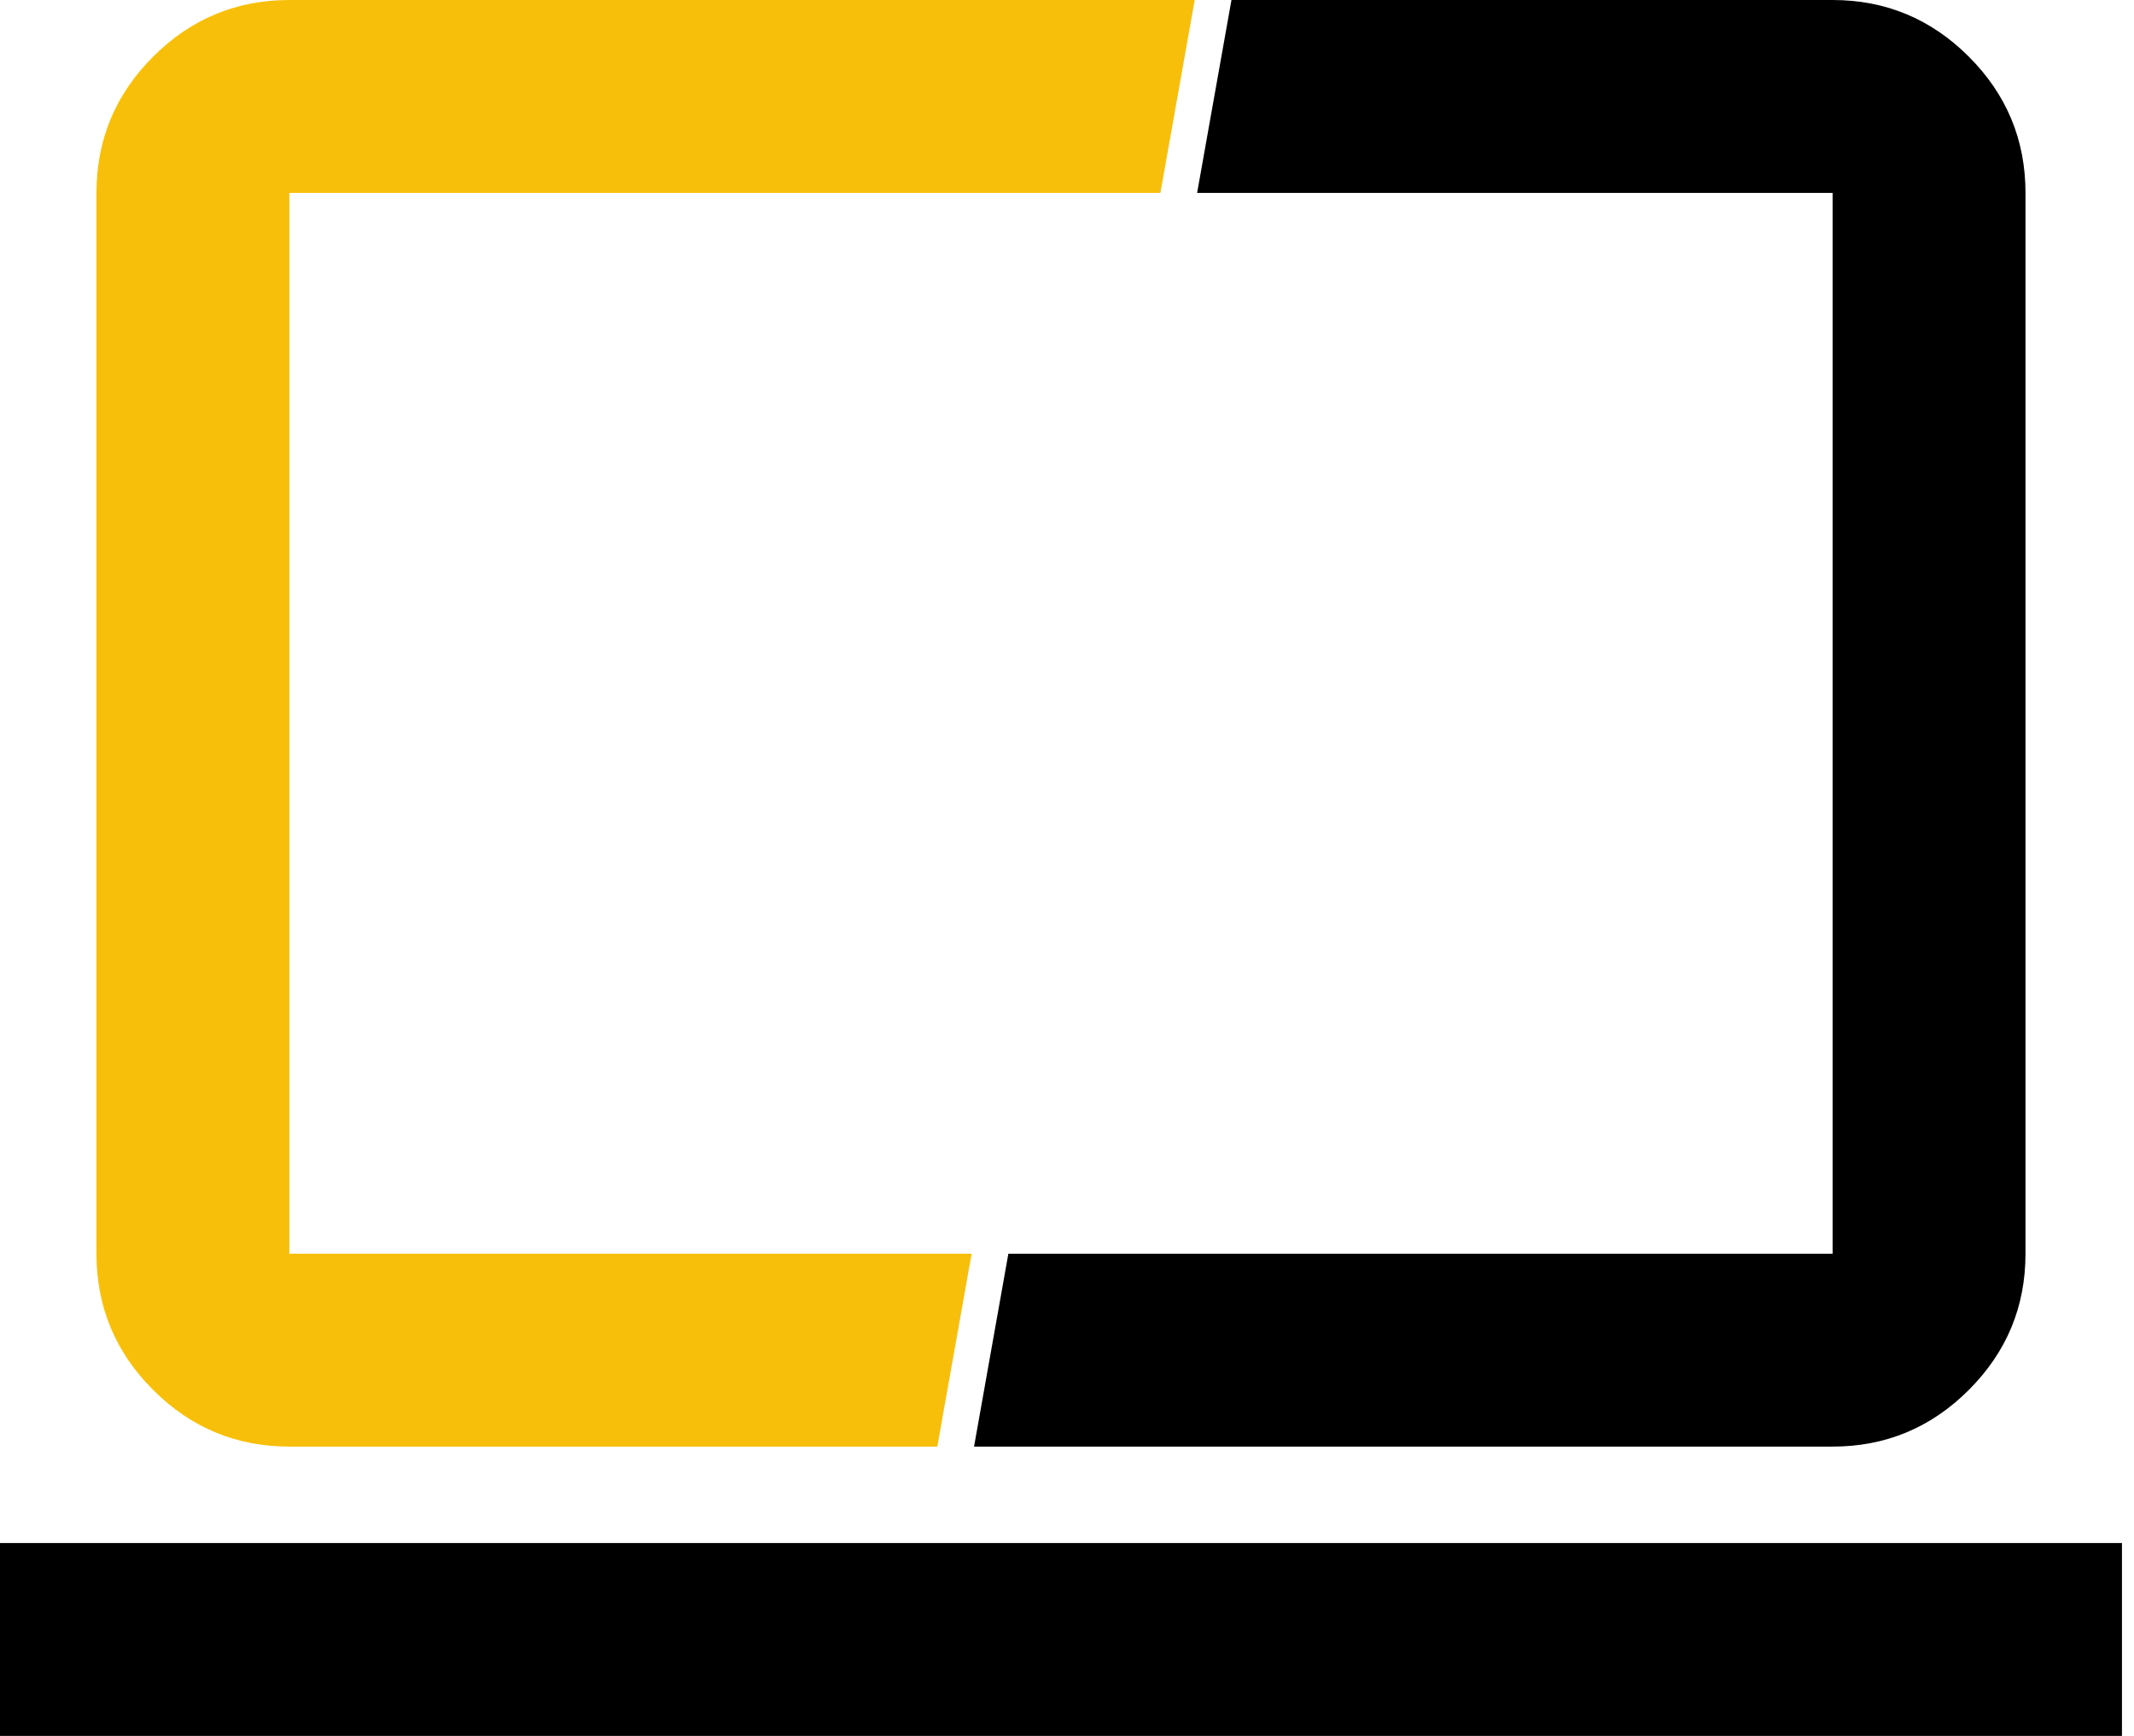
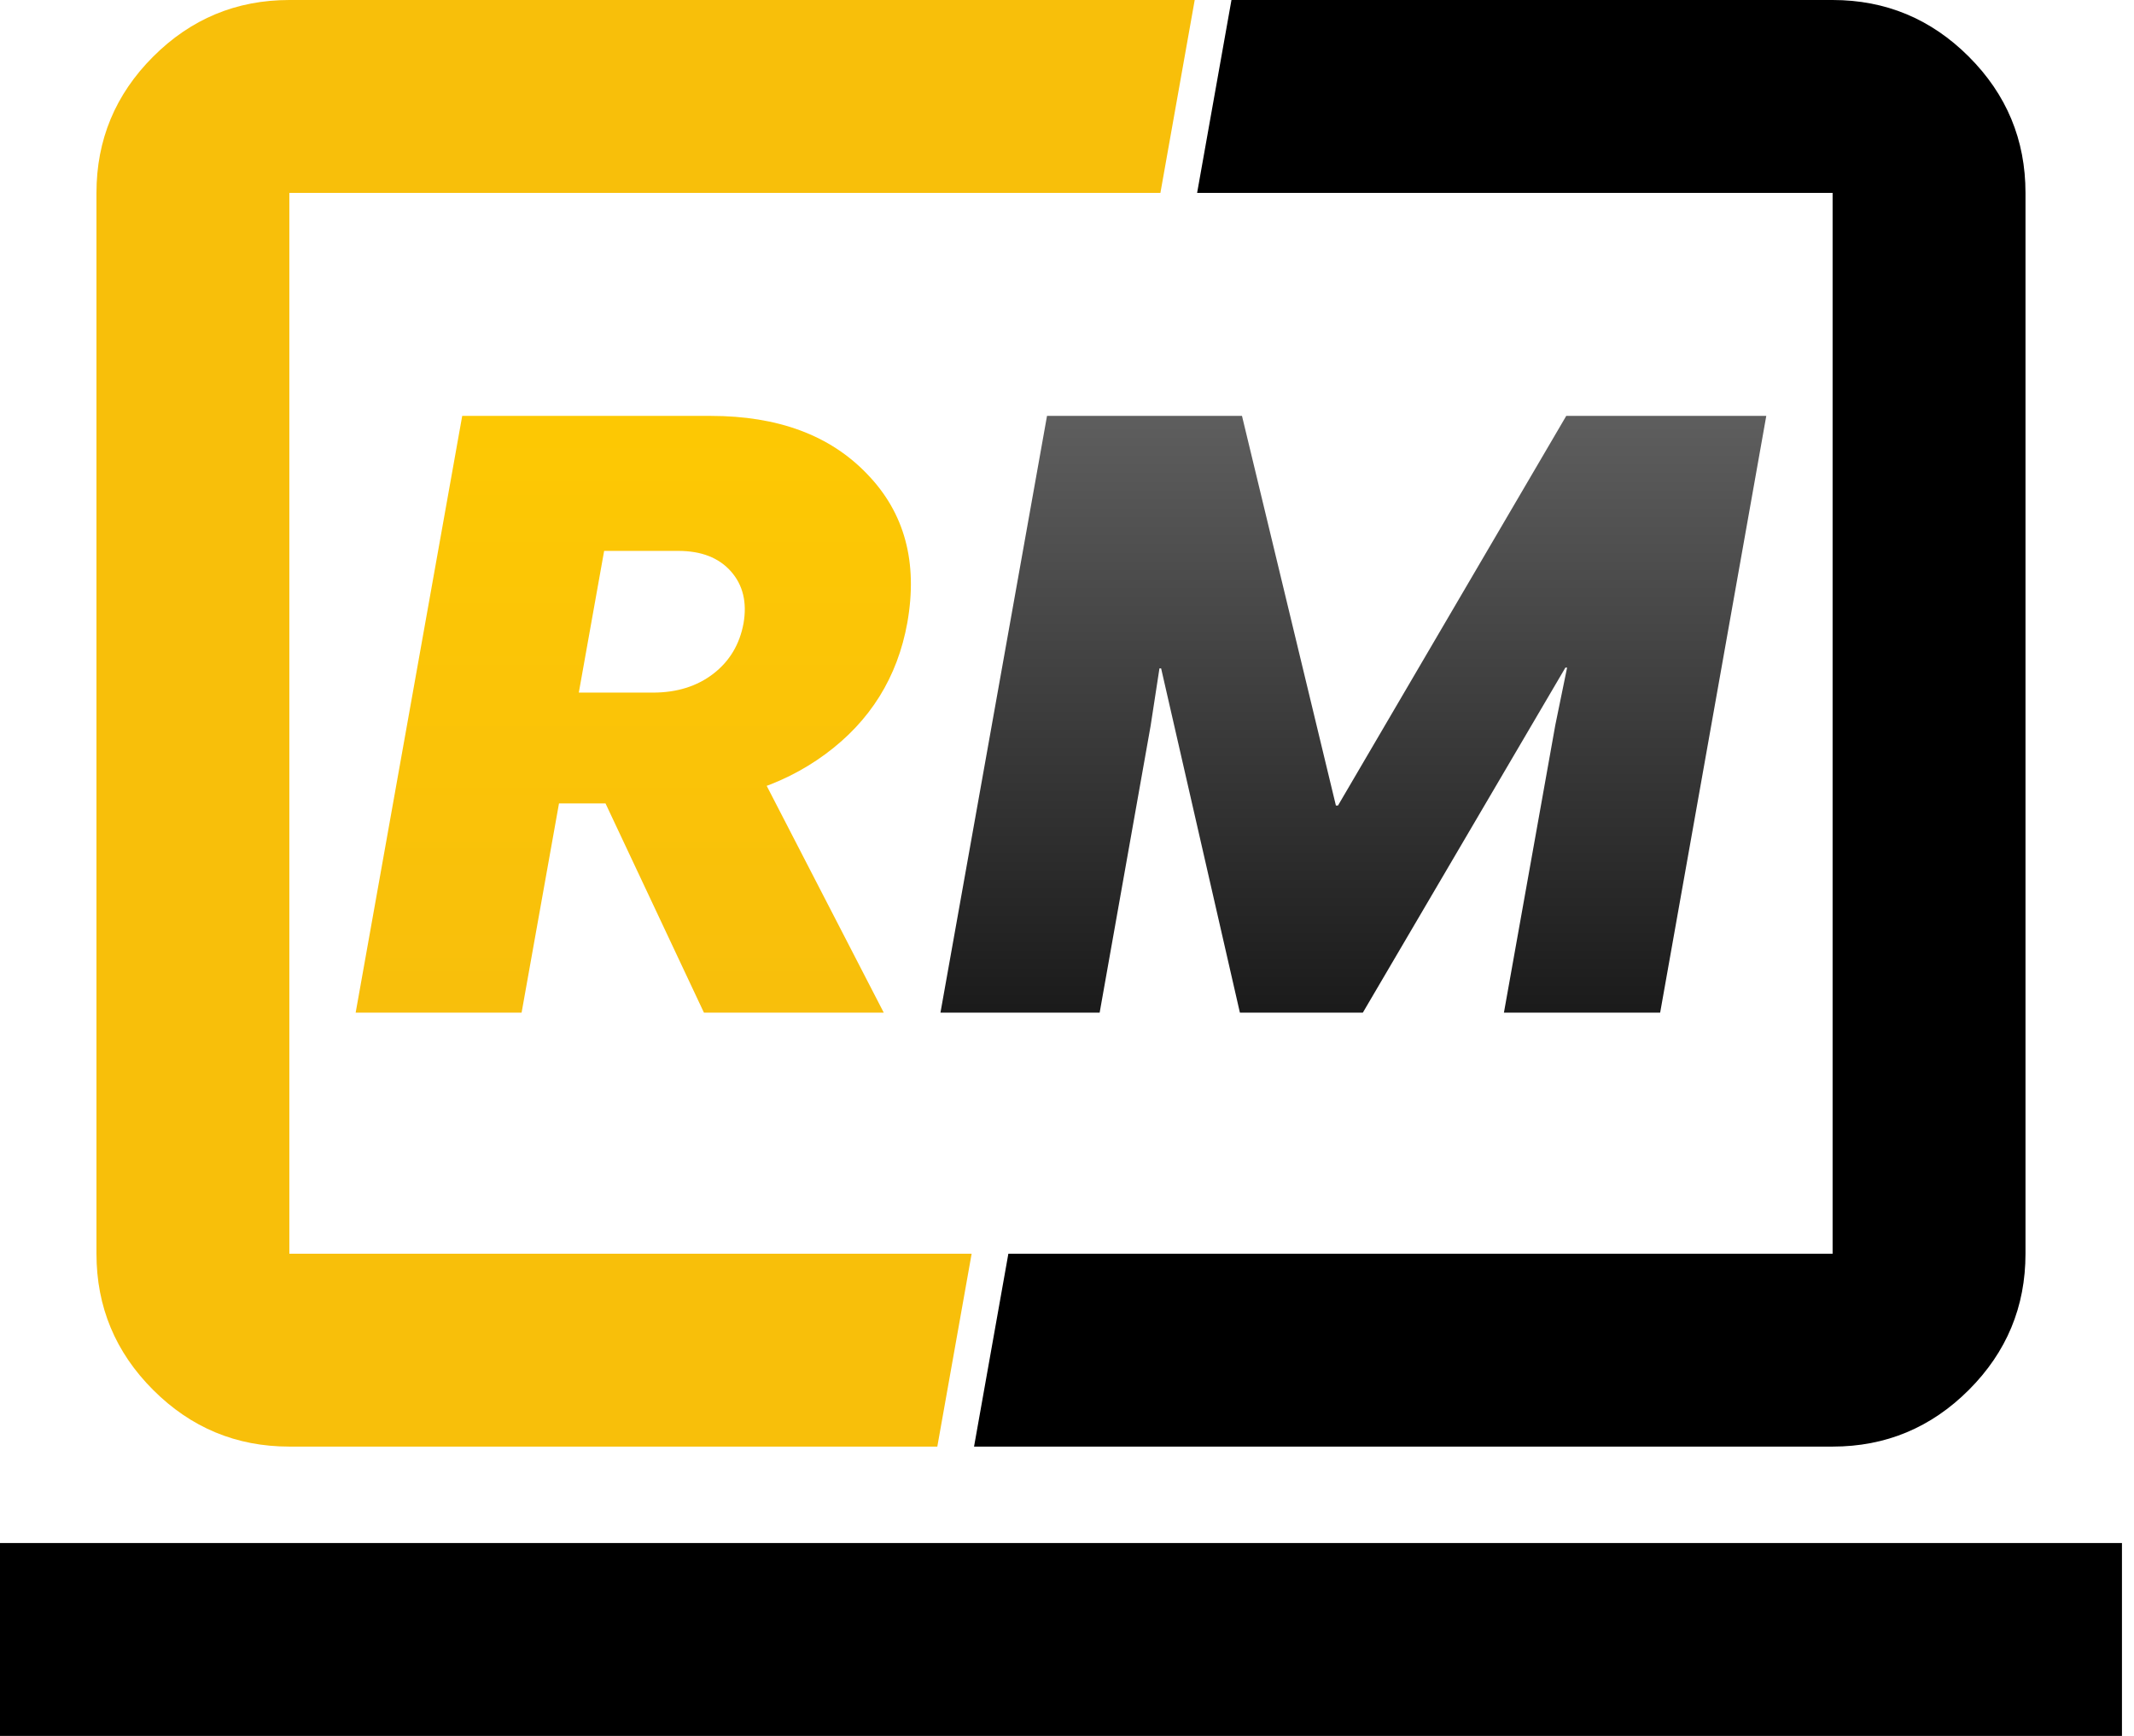
<svg xmlns="http://www.w3.org/2000/svg" width="118" height="96" viewBox="0 0 118 96" fill="none">
+   <path d="M19.667 56L25.558 23H39.297C43.023 23 45.91 24.075 47.959 26.226C50.024 28.362 50.761 31.096 50.172 34.43C49.628 37.457 48.115 39.884 45.631 41.712C43.162 43.525 40.174 44.432 36.666 44.432H25.395L26.49 38.302H36.107C37.426 38.302 38.536 37.956 39.437 37.265C40.337 36.573 40.896 35.644 41.113 34.476C41.315 33.309 41.082 32.349 40.415 31.596C39.747 30.843 38.777 30.466 37.504 30.466H33.406L28.842 56H19.667ZM38.924 56L32.008 41.297L41.137 41.021L48.867 56H38.924Z" fill="url(#paint0_linear_189_16)" />
+   <path d="M52.003 56L57.895 23H68.676L73.869 44.547H73.985L86.606 23H97.667L91.799 56H83.16L86.001 40.099L86.653 36.919H86.56L75.359 56H68.56L64.205 36.965H64.112L63.623 40.145L60.806 56H52.003Z" fill="url(#paint1_linear_189_16)" />
  <path d="M117.334 96H0V85.333H117.334V96Z" fill="black" />
  <path d="M64.165 10.667H16V69.333H53.727L51.829 80H16C13.067 80 10.556 78.955 8.467 76.866C6.378 74.777 5.334 72.266 5.334 69.333V10.667C5.334 7.734 6.378 5.223 8.467 3.134C10.556 1.045 13.067 5.7952e-05 16 0H66.062L64.165 10.667Z" fill="#F8BF0A" />
  <path d="M101.334 0C104.267 9.59802e-05 106.778 1.045 108.867 3.134C110.956 5.223 112 7.734 112 10.667V69.333C112 72.266 110.956 74.777 108.867 76.866C106.778 78.955 104.267 80 101.334 80H53.86L55.758 69.333H101.334V10.667H66.195L68.094 0H101.334Z" fill="black" />
+   <defs>
+     <linearGradient id="paint0_linear_189_16" x1="58.007" y1="11.351" x2="58.007" y2="68.963" gradientUnits="userSpaceOnUse">
+       <stop stop-color="#FFCC00" />
+       <stop offset="1" stop-color="#F6BB0F" />
+     </linearGradient>
+     <linearGradient id="paint1_linear_189_16" x1="58.007" y1="11.351" x2="58.007" y2="68.963" gradientUnits="userSpaceOnUse">
+       <stop stop-color="#807F7F" />
+       <stop offset="0.202" stop-color="#5E5E5E" />
+       <stop offset="1" />
+     </linearGradient>
+   </defs>
</svg>
